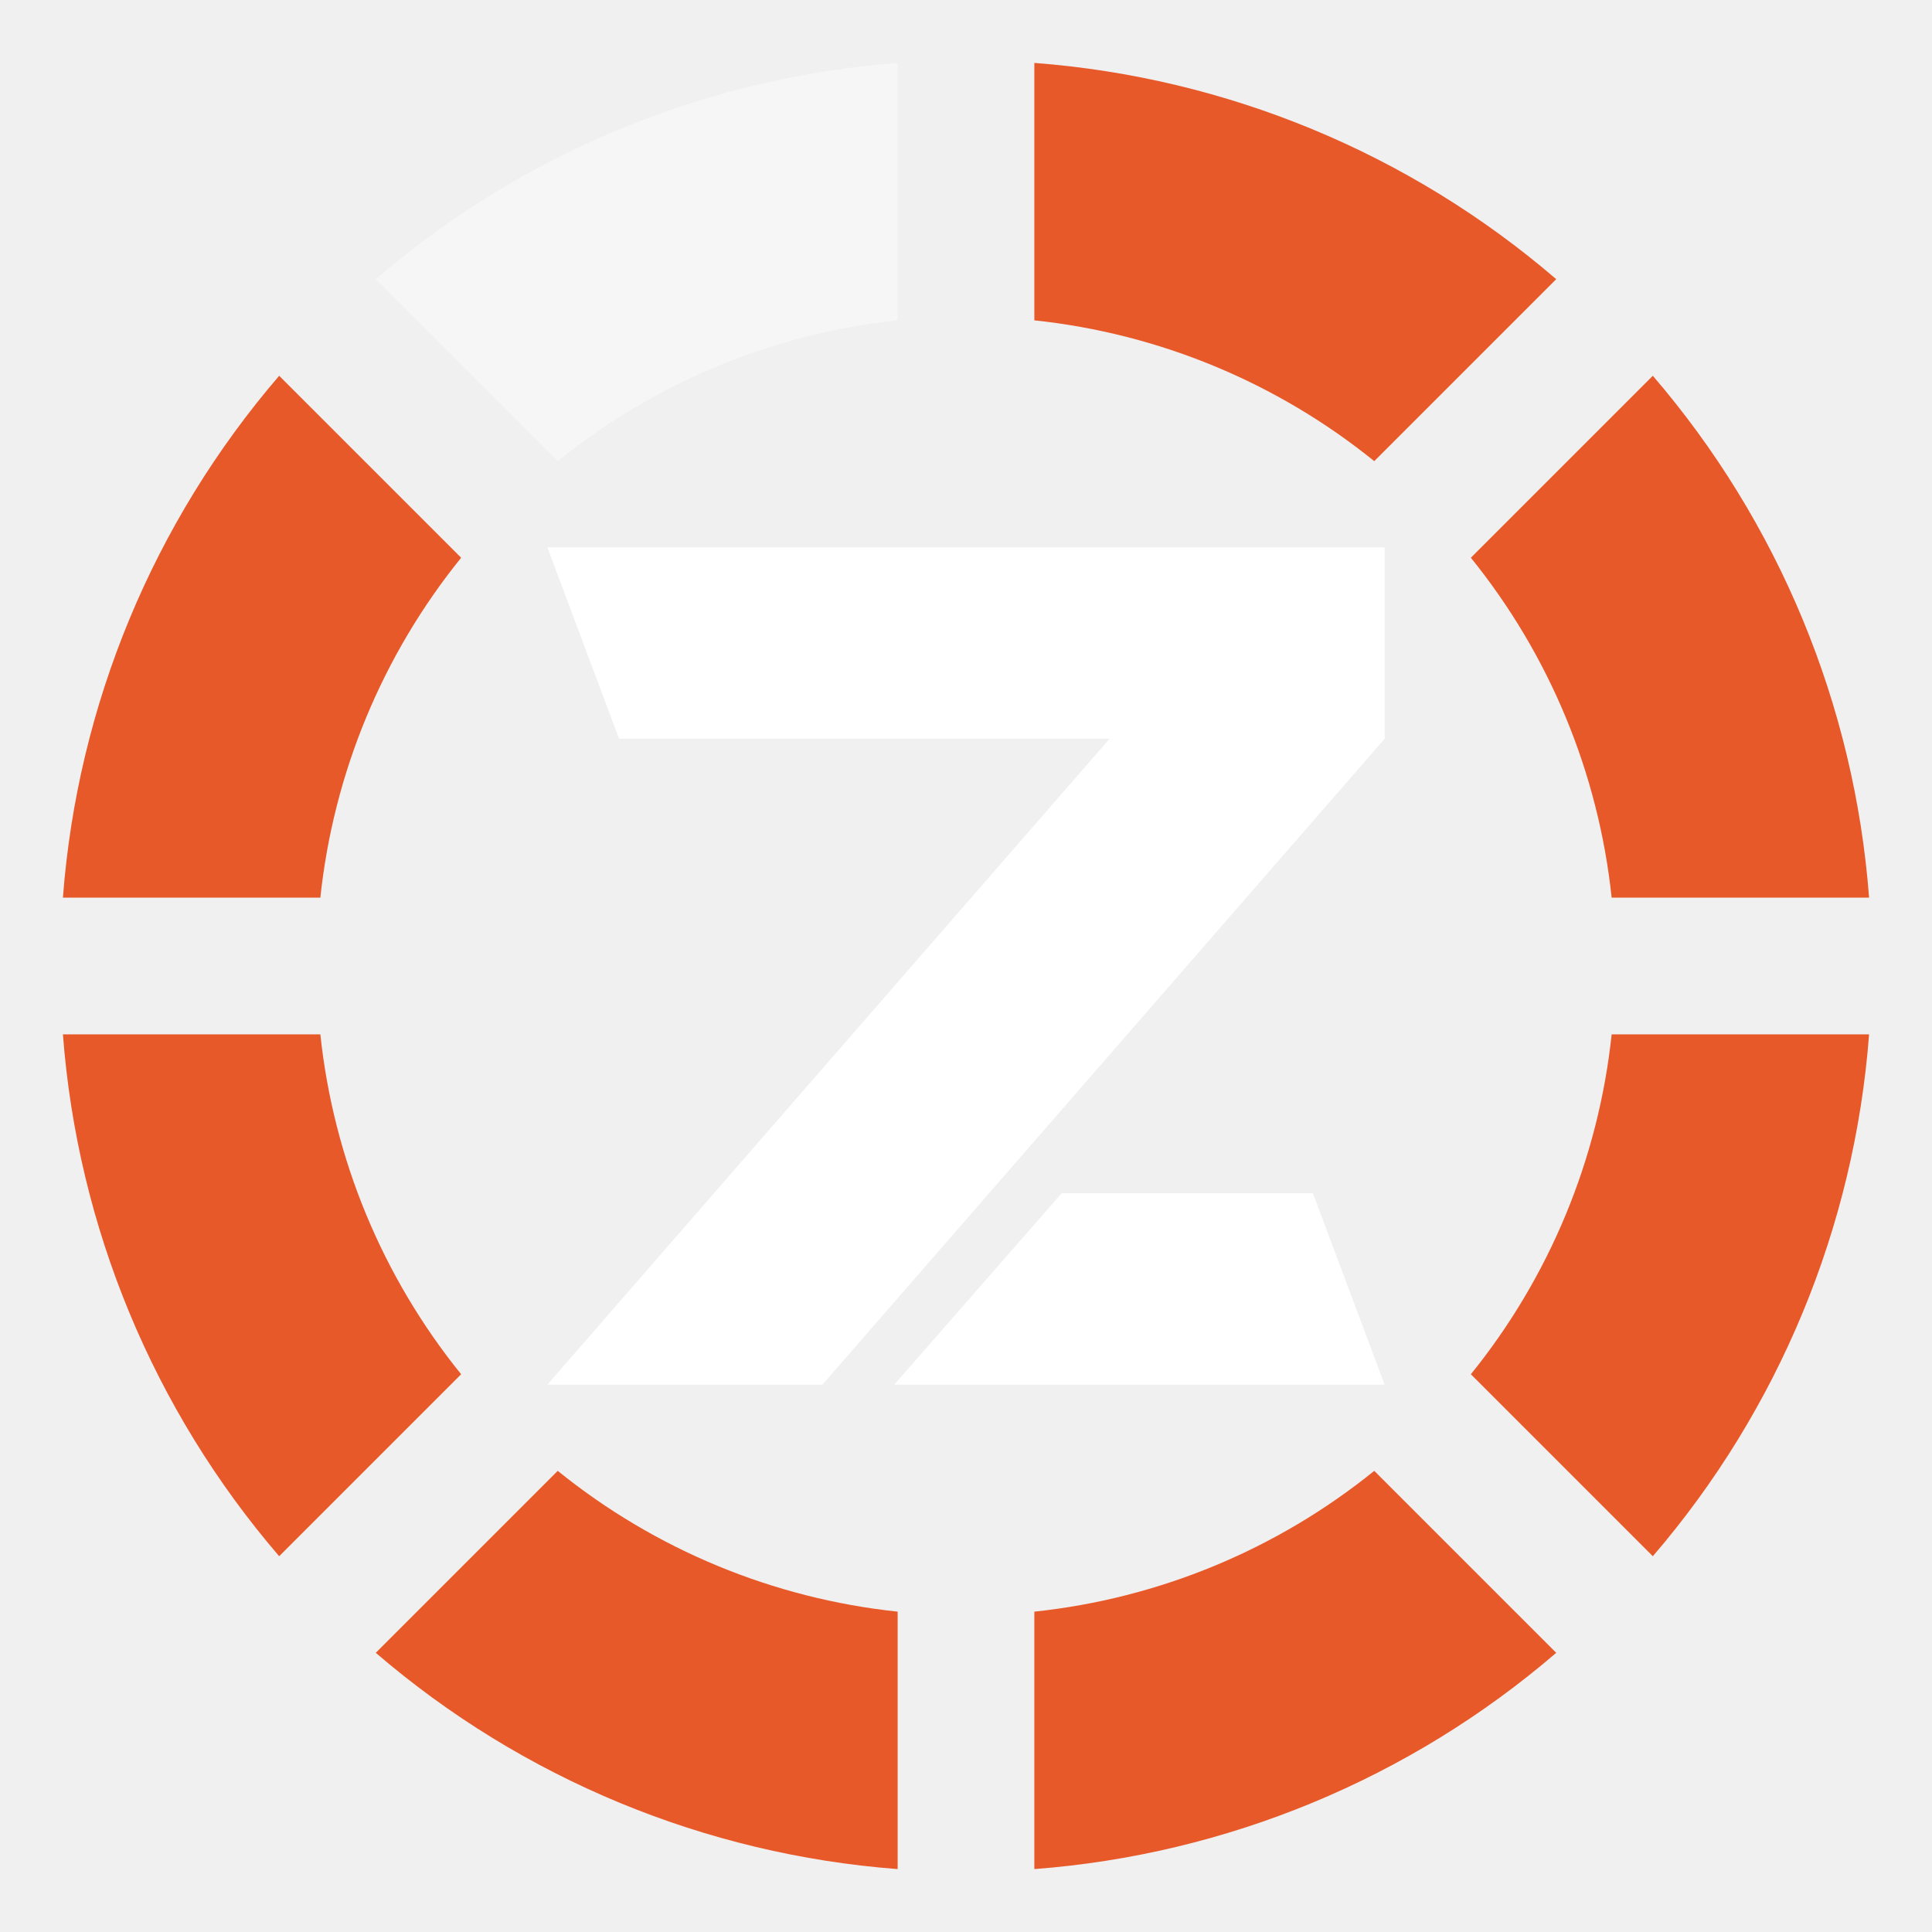
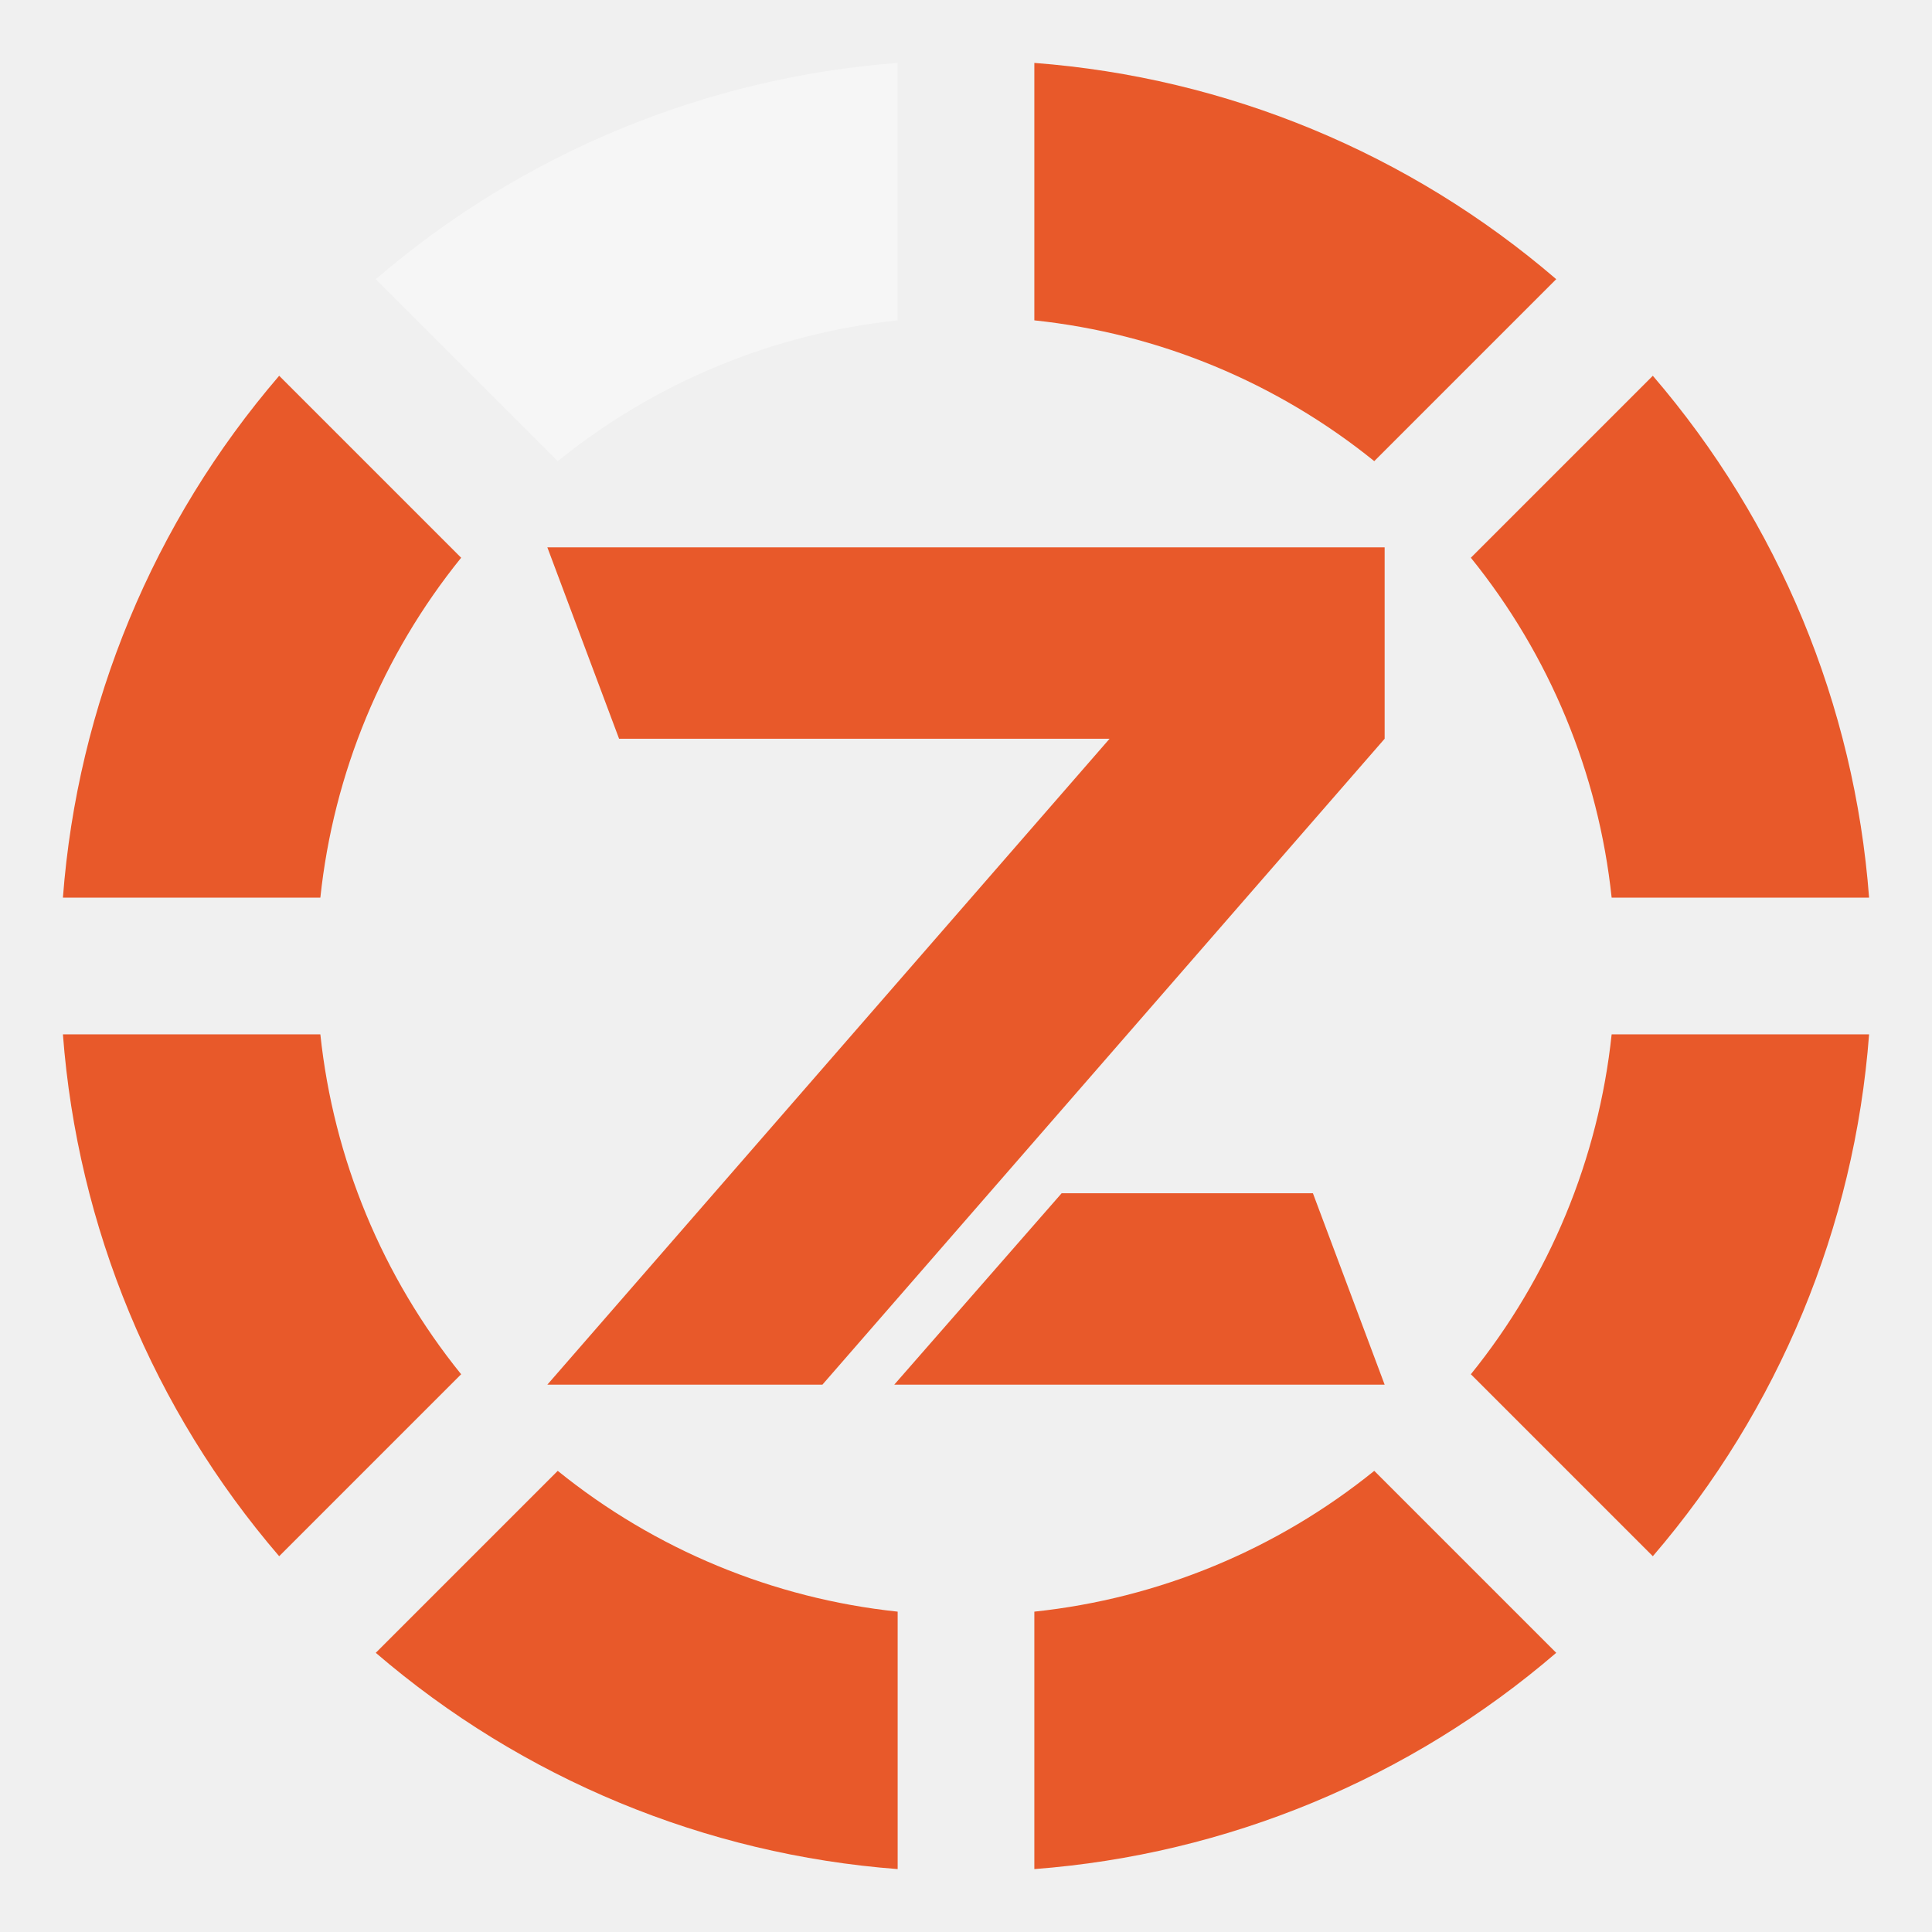
<svg xmlns="http://www.w3.org/2000/svg" viewBox="0 0 16 16" width="16" height="16">
  <path fill="#E8592A" d="M8.566 2.653 L8.566 0.521 A7.5 7.5 0 0 1 12.888 2.312 L11.381 3.819 A5.377 5.377 0 0 0 8.566 2.653 Z M12.181 4.619 L13.688 3.112 A7.5 7.5 0 0 1 15.479 7.434 L13.347 7.434 A5.377 5.377 0 0 0 12.181 4.619 Z M13.347 8.566 L15.479 8.566 A7.5 7.5 0 0 1 13.688 12.888 L12.181 11.381 A5.377 5.377 0 0 0 13.347 8.566 Z M11.381 12.181 L12.888 13.688 A7.5 7.5 0 0 1 8.566 15.479 L8.566 13.347 A5.377 5.377 0 0 0 11.381 12.181 Z M7.434 13.347 L7.434 15.479 A7.5 7.5 0 0 1 3.112 13.688 L4.619 12.181 A5.377 5.377 0 0 0 7.434 13.347 Z M3.819 11.381 L2.312 12.888 A7.5 7.5 0 0 1 0.521 8.566 L2.653 8.566 A5.377 5.377 0 0 0 3.819 11.381 Z M2.653 7.434 L0.521 7.434 A7.5 7.5 0 0 1 2.312 3.112 L3.819 4.619 A5.377 5.377 0 0 0 2.653 7.434 Z" />
  <path fill="#ffffff" fill-opacity="0.4" d="M4.619 3.819 L3.112 2.312 A7.5 7.5 0 0 1 7.434 0.521 L7.434 2.653 A5.377 5.377 0 0 0 4.619 3.819 Z" />
-   <path fill="#ffffff" d="M4.533 4.533 L11.467 4.533 L11.467 6.118 L6.811 11.467 L4.533 11.467 L9.189 6.118 L5.127 6.118 Z M8.792 9.882 L10.873 9.882 L11.467 11.467 L7.406 11.467 Z" />
+   <path fill="#E8592A" d="M4.533 4.533 L11.467 4.533 L11.467 6.118 L6.811 11.467 L4.533 11.467 L9.189 6.118 L5.127 6.118 Z M8.792 9.882 L10.873 9.882 L11.467 11.467 L7.406 11.467 Z" />
</svg>
